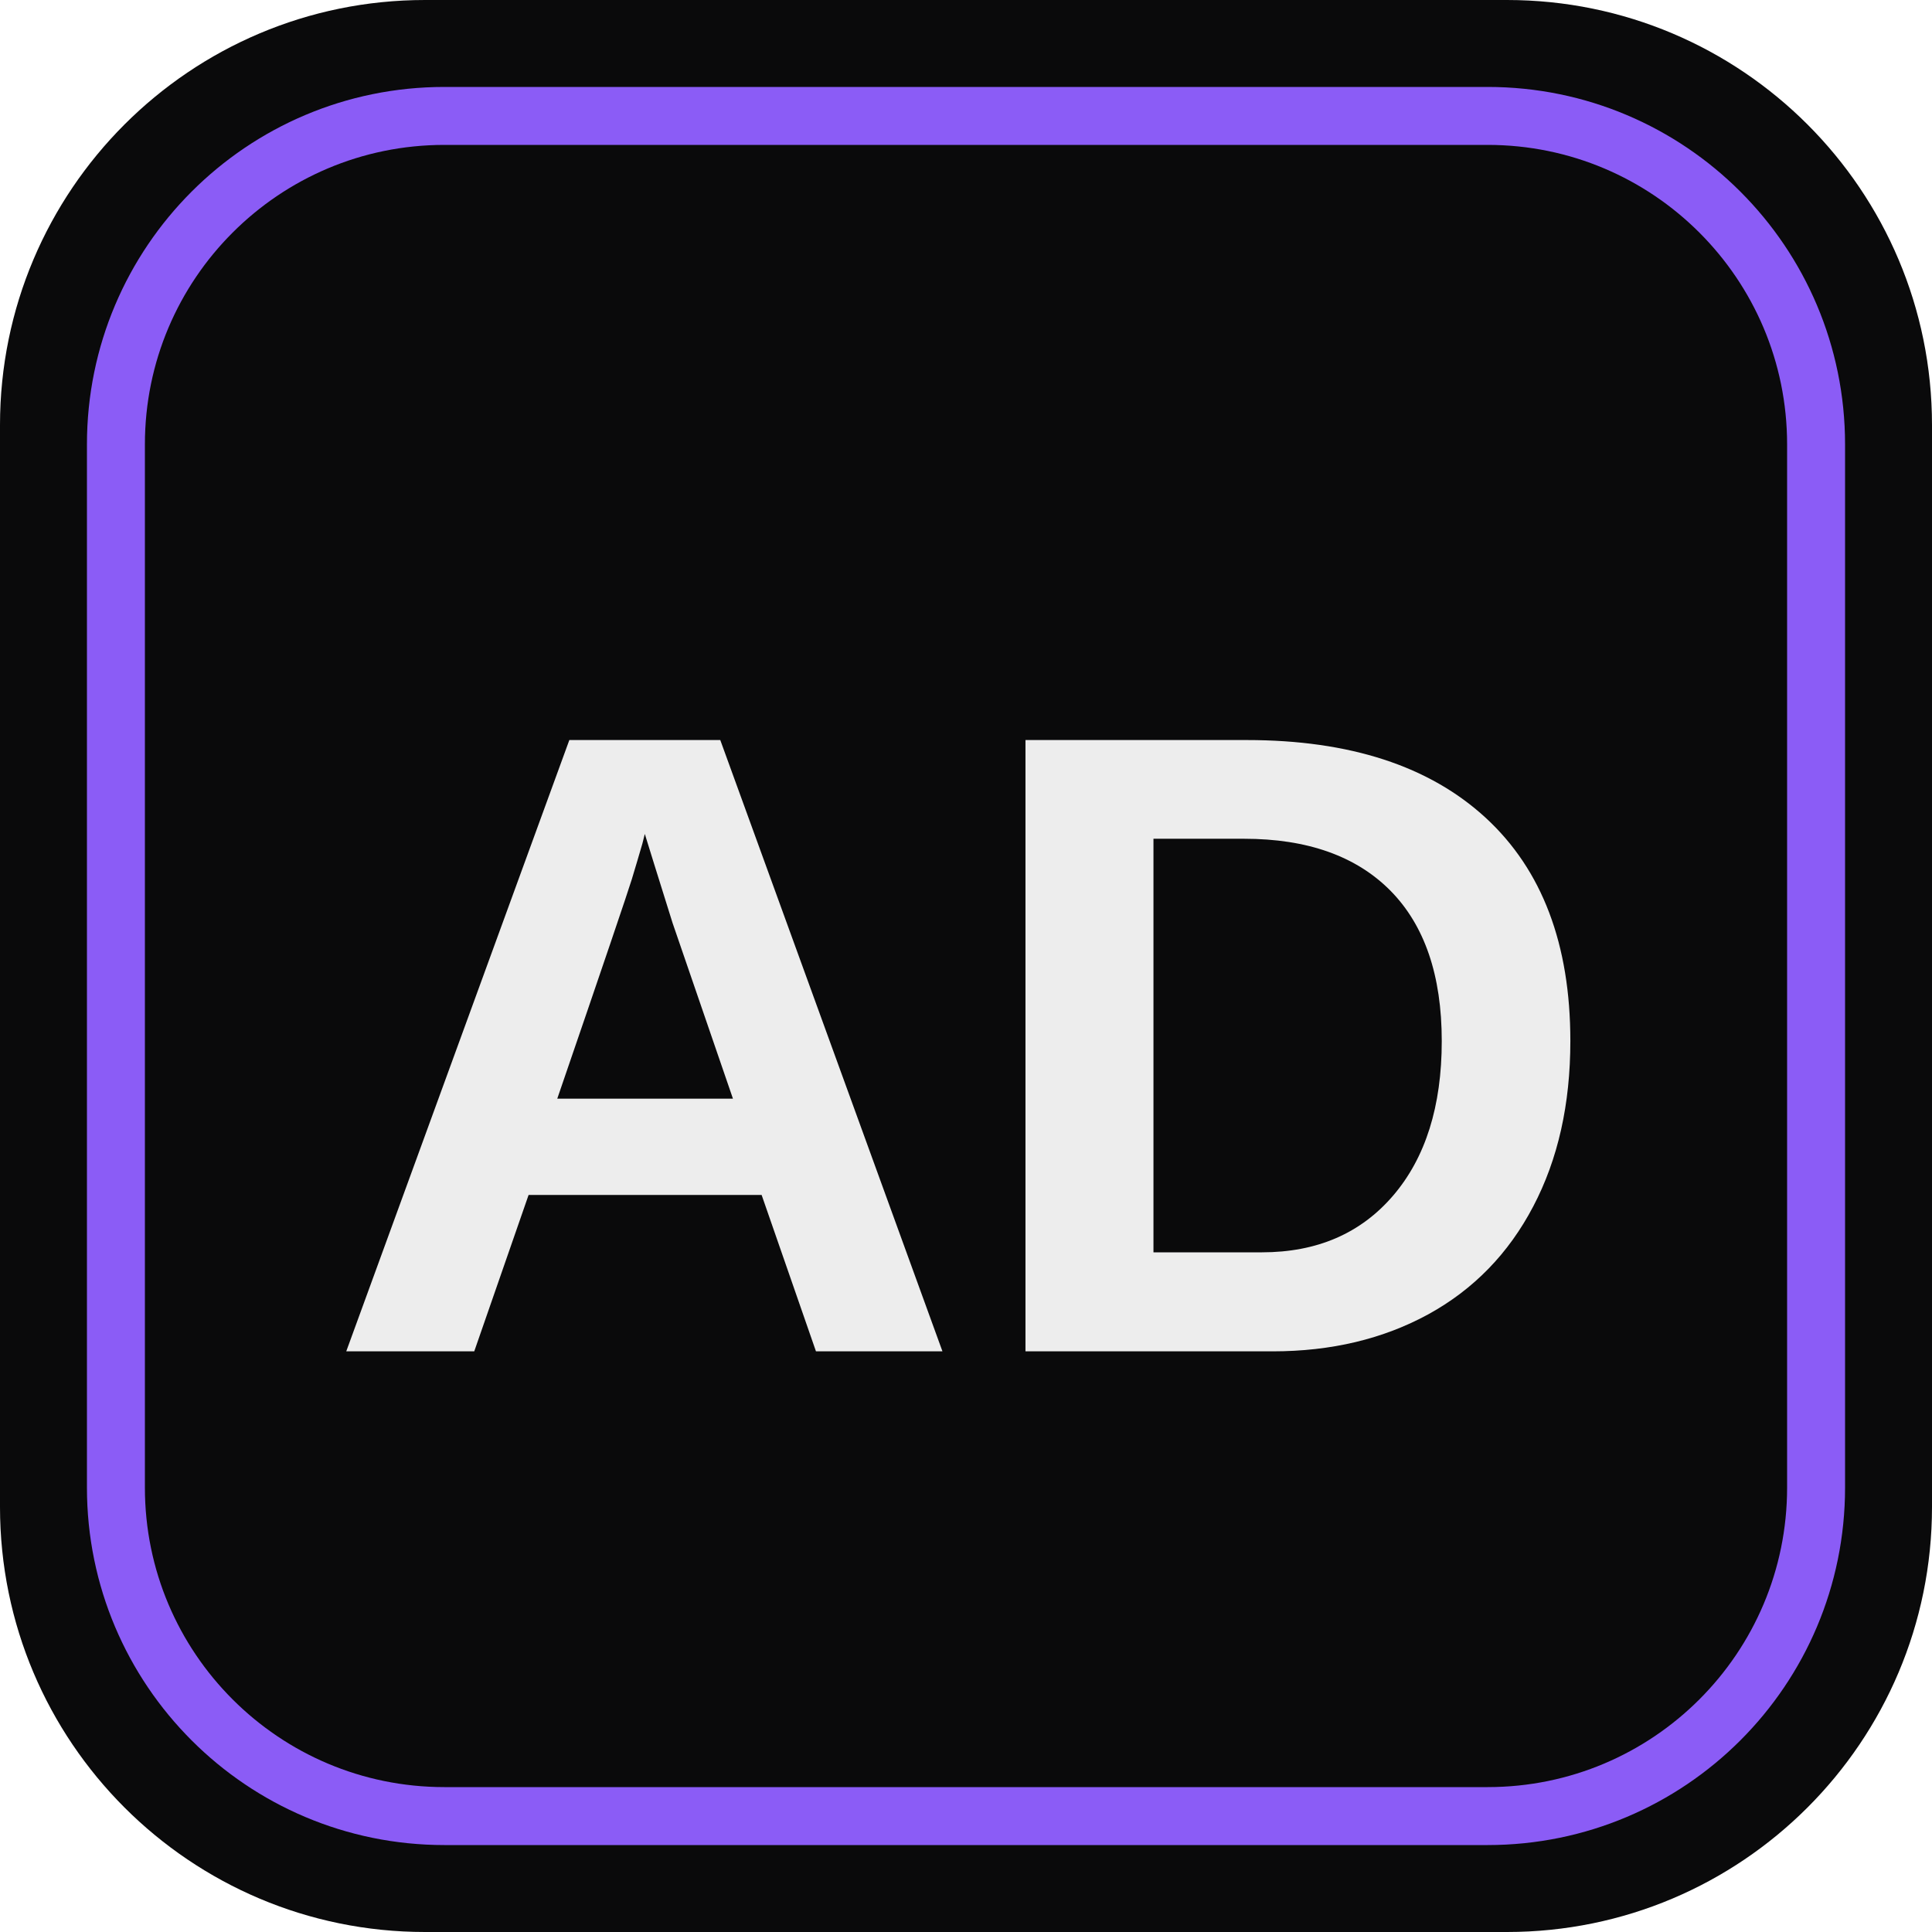
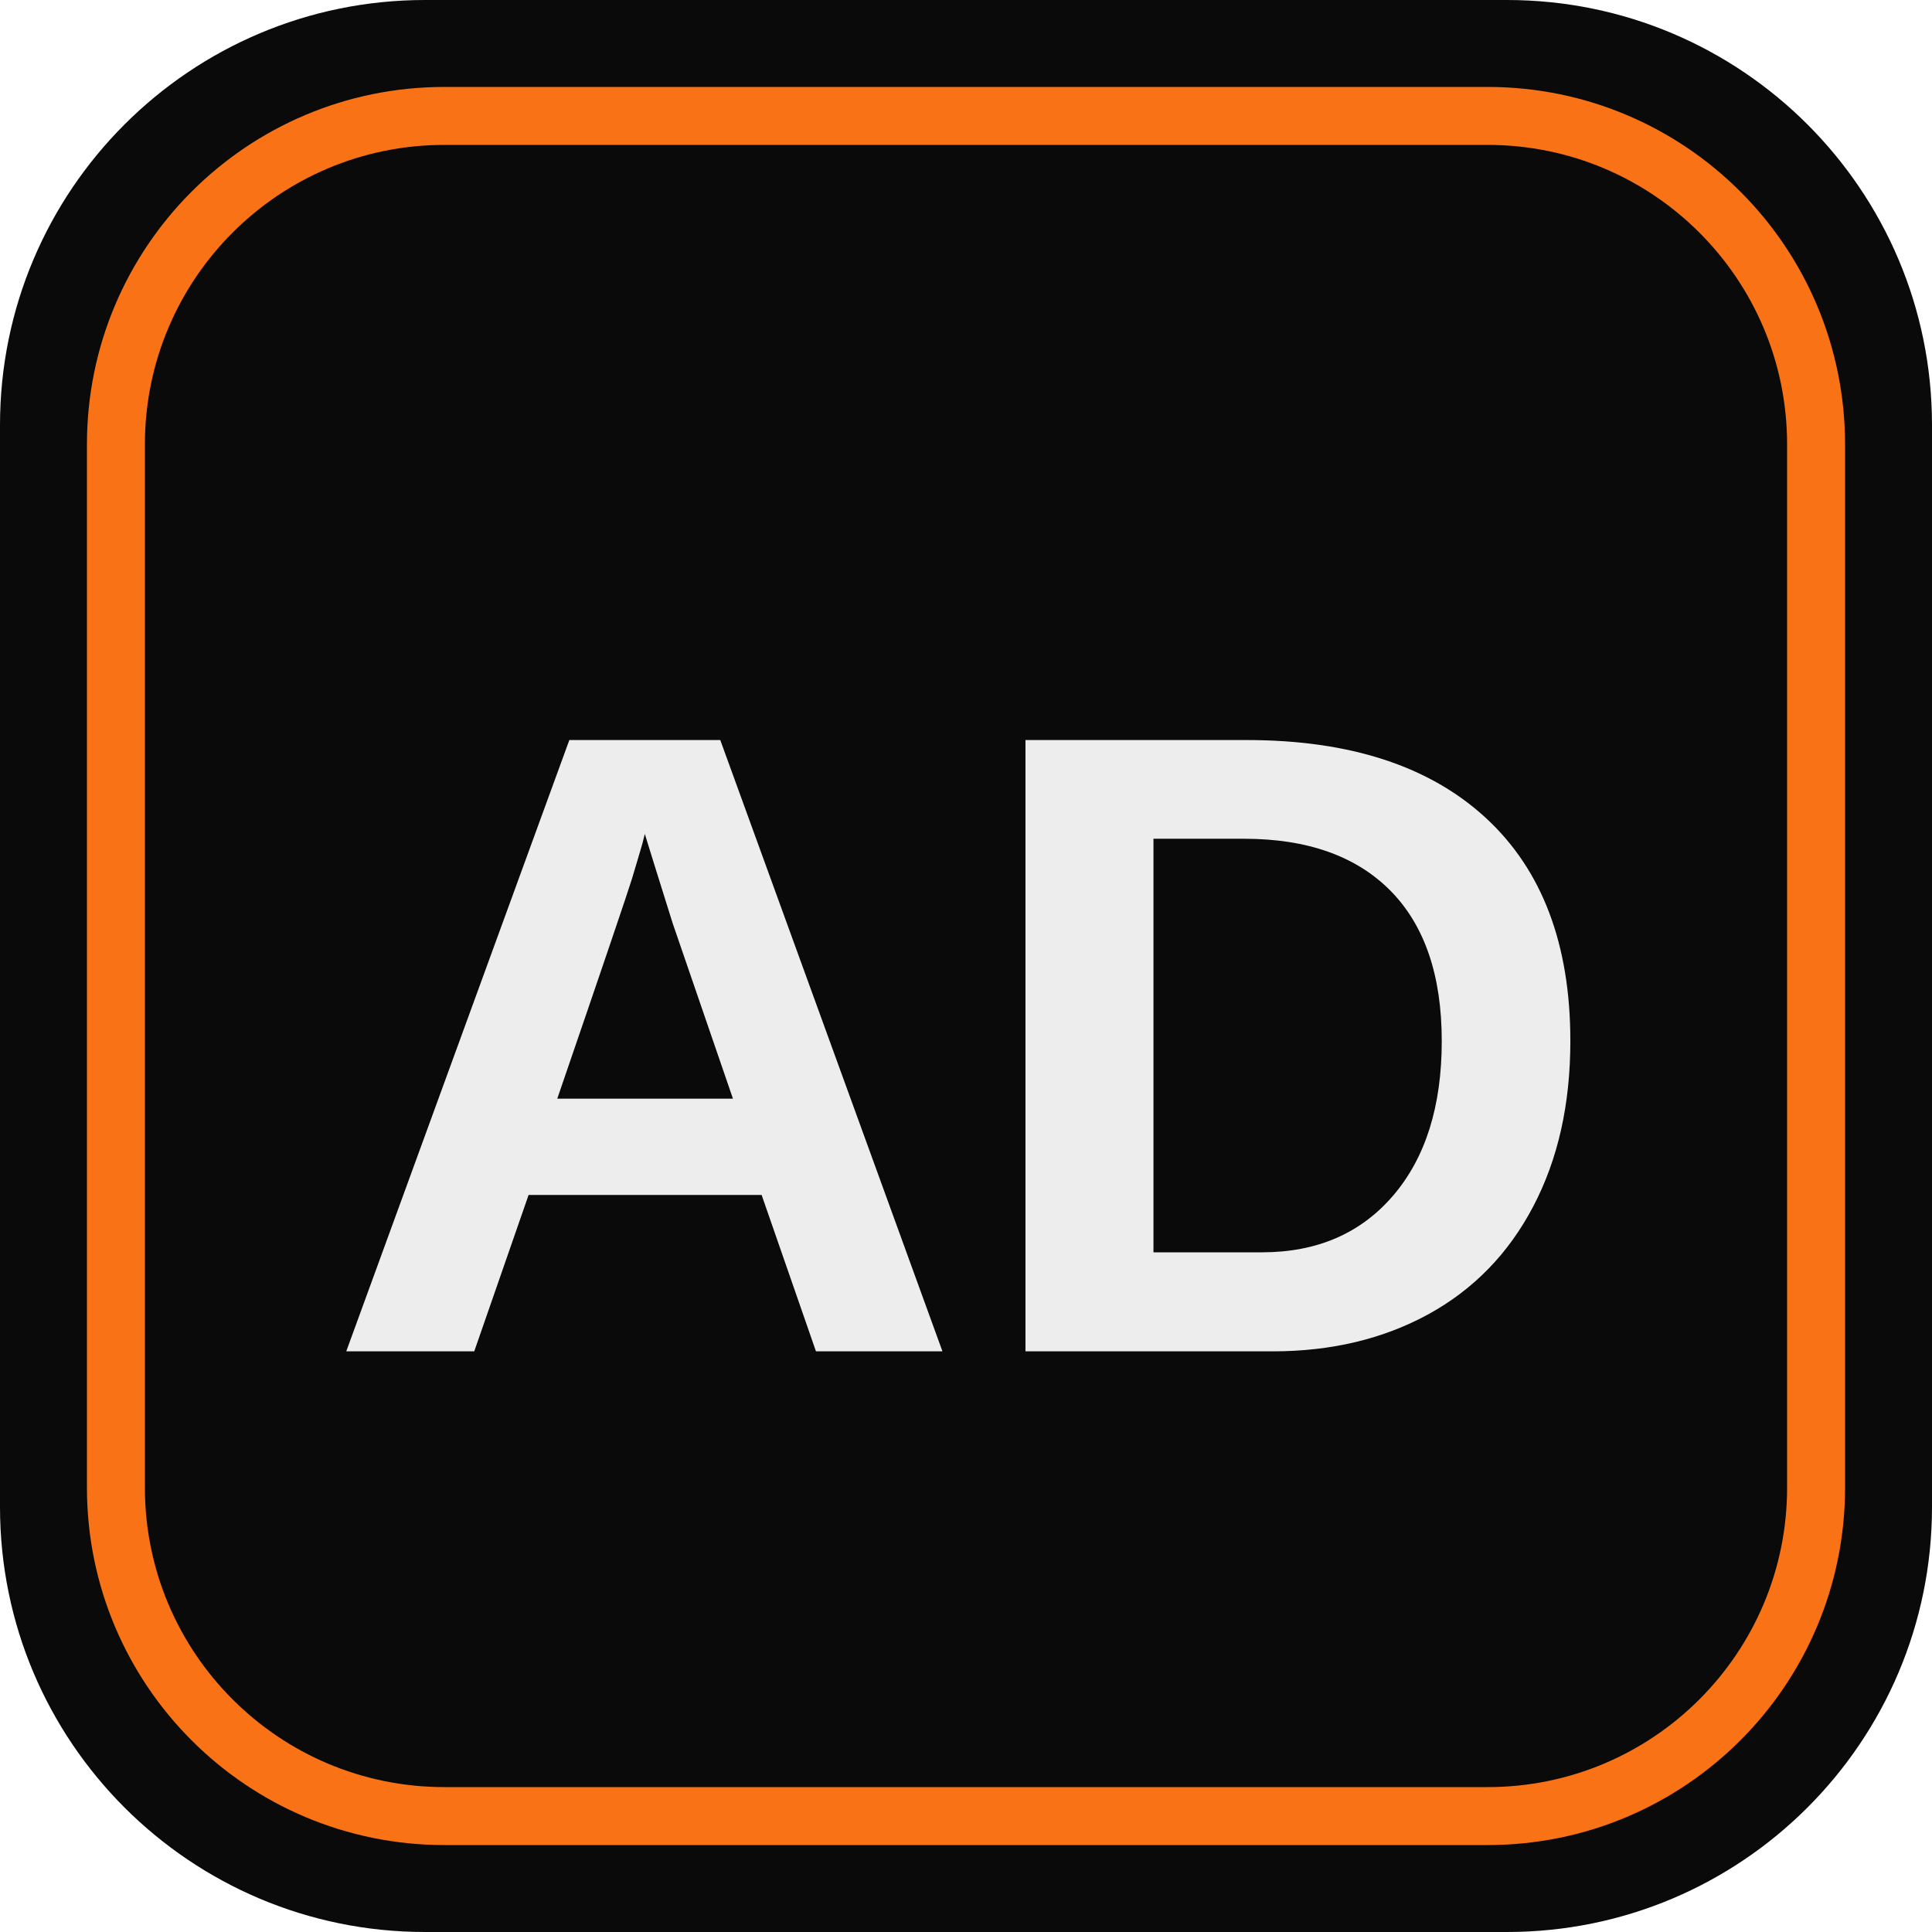
<svg xmlns="http://www.w3.org/2000/svg" viewBox="0 0 100 100">
  <rect width="100" height="100" rx="22" fill="#0a0a0b" />
-   <rect x="6" y="6" width="88" height="88" rx="17" fill="none" stroke="#8b5cf6" stroke-width="3" />
+   <rect x="6" y="6" width="88" height="88" rx="17" fill="none" stroke="#f97316" stroke-width="3" />
  <text x="50" y="54" font-family="Arial, Helvetica, sans-serif" font-size="46" font-weight="700" fill="#ededed" text-anchor="middle" dominant-baseline="central">AD</text>
</svg>
